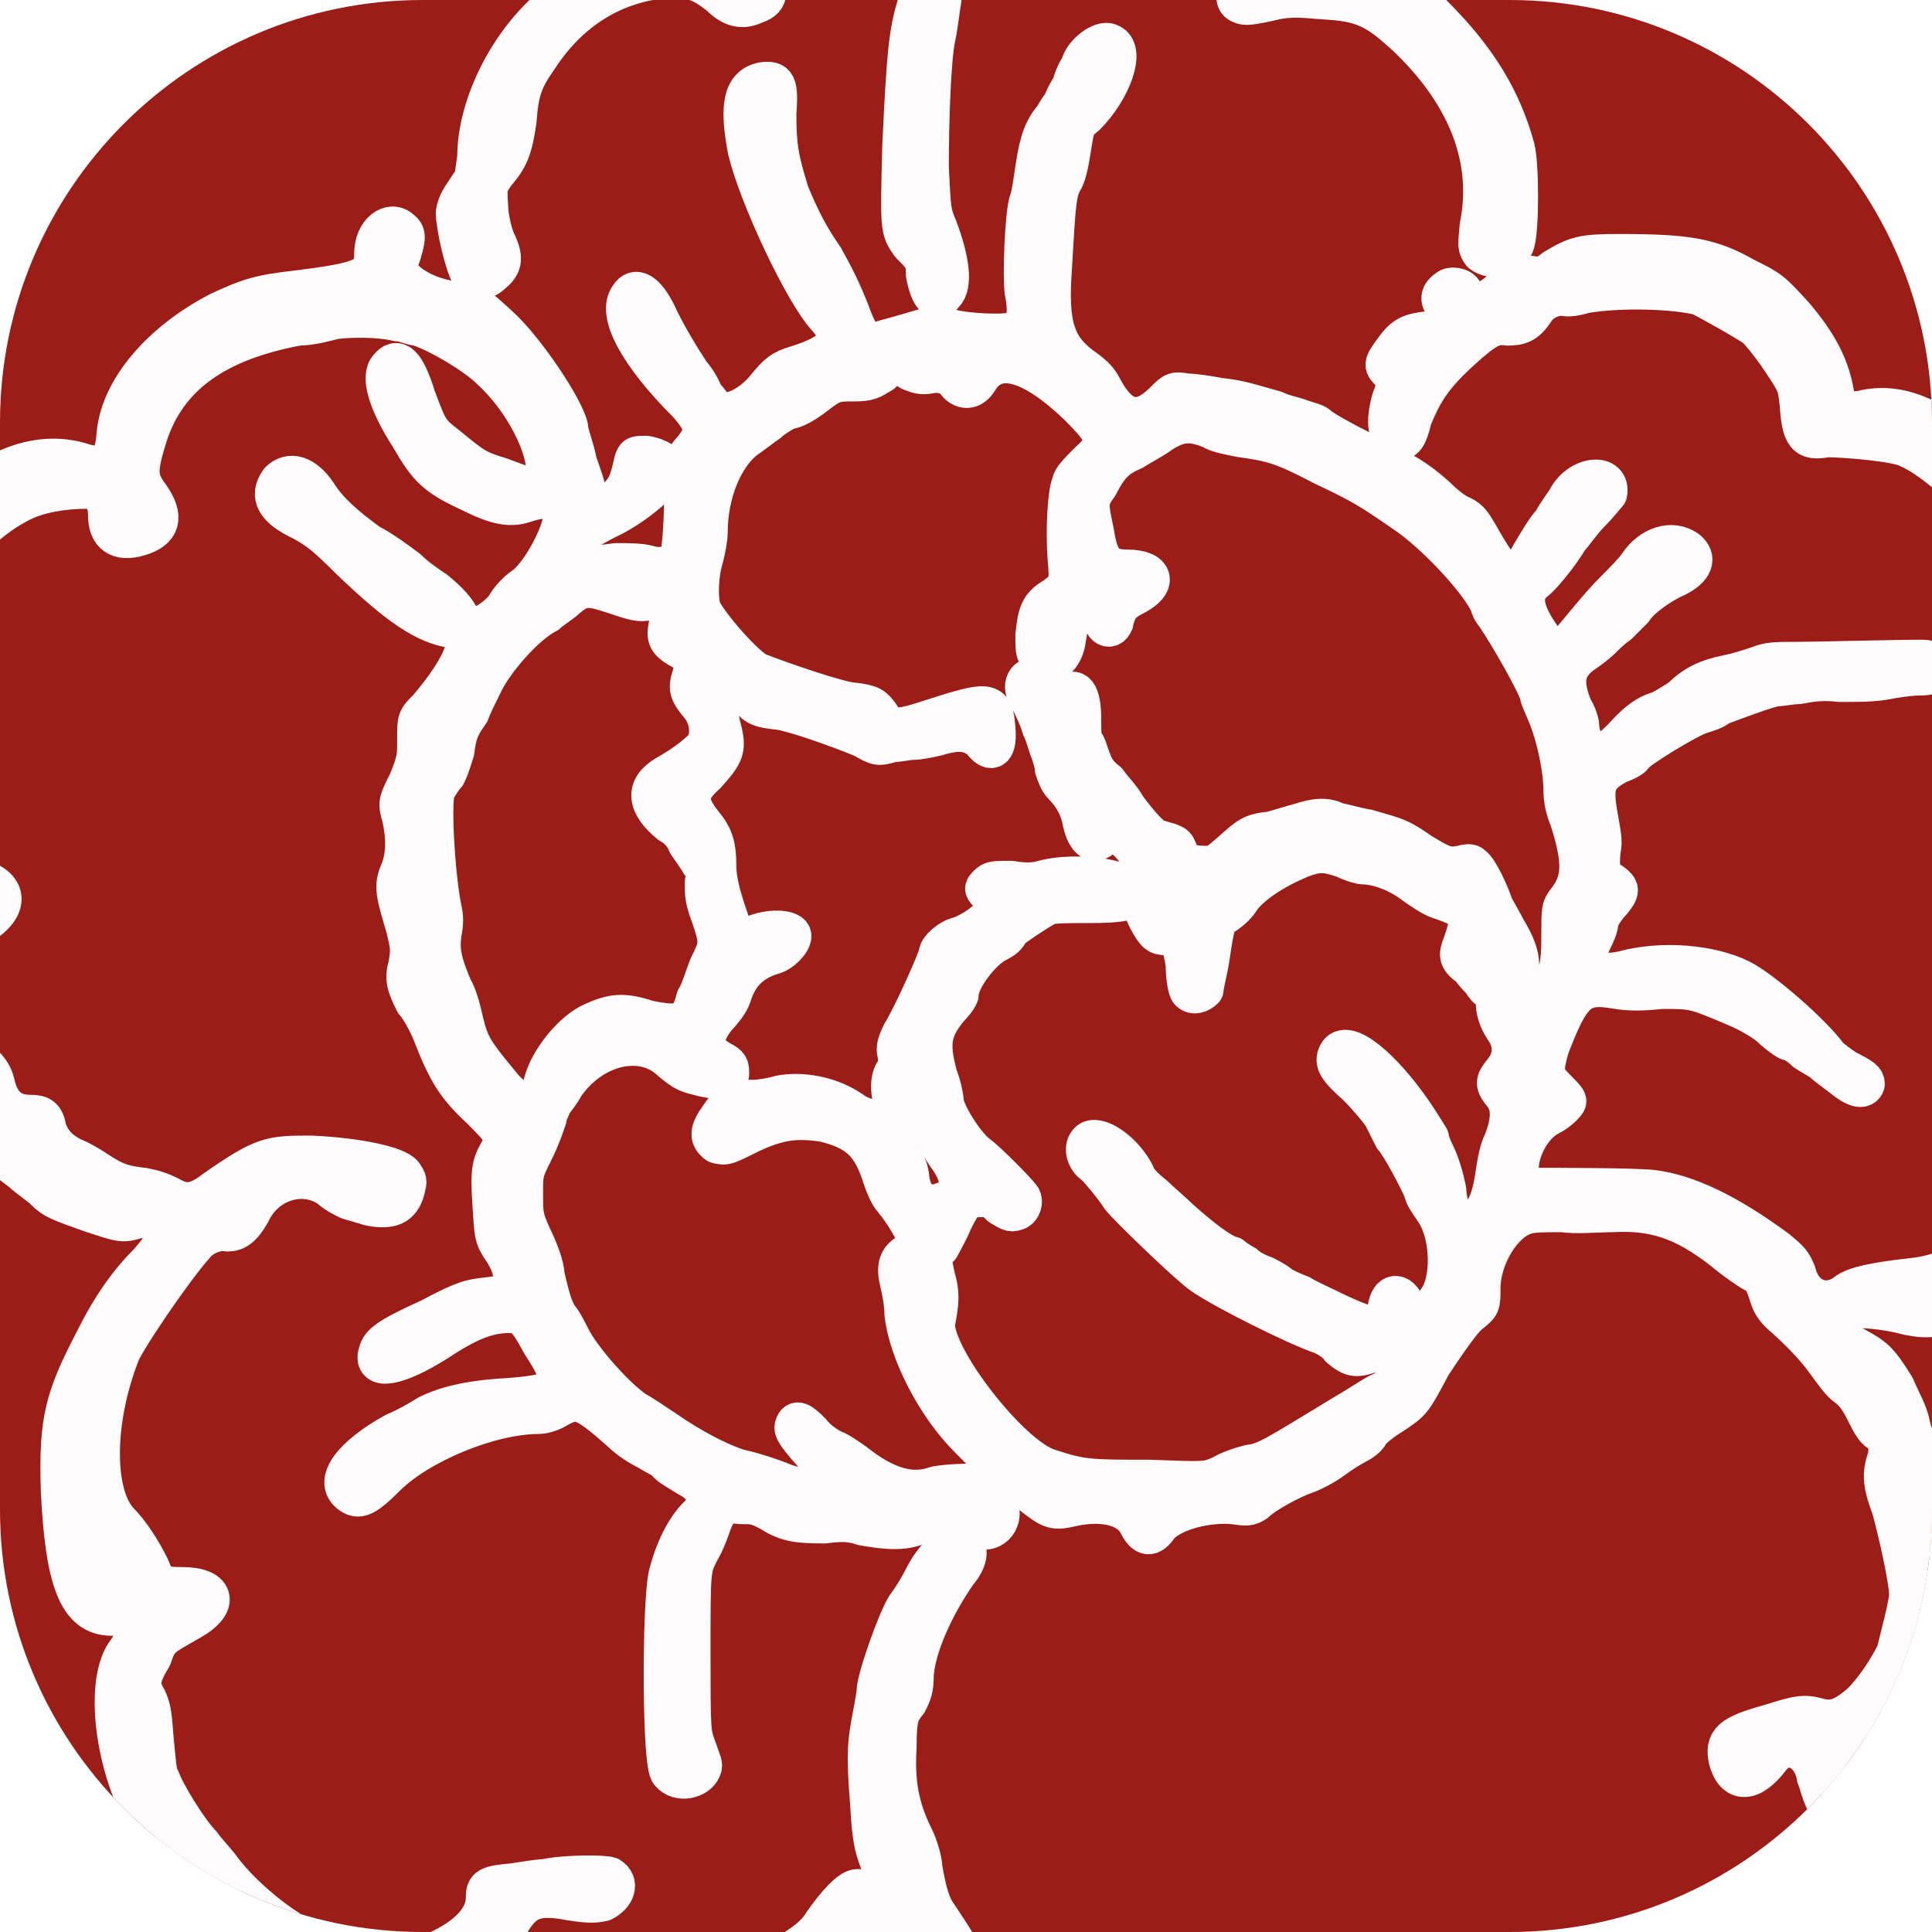
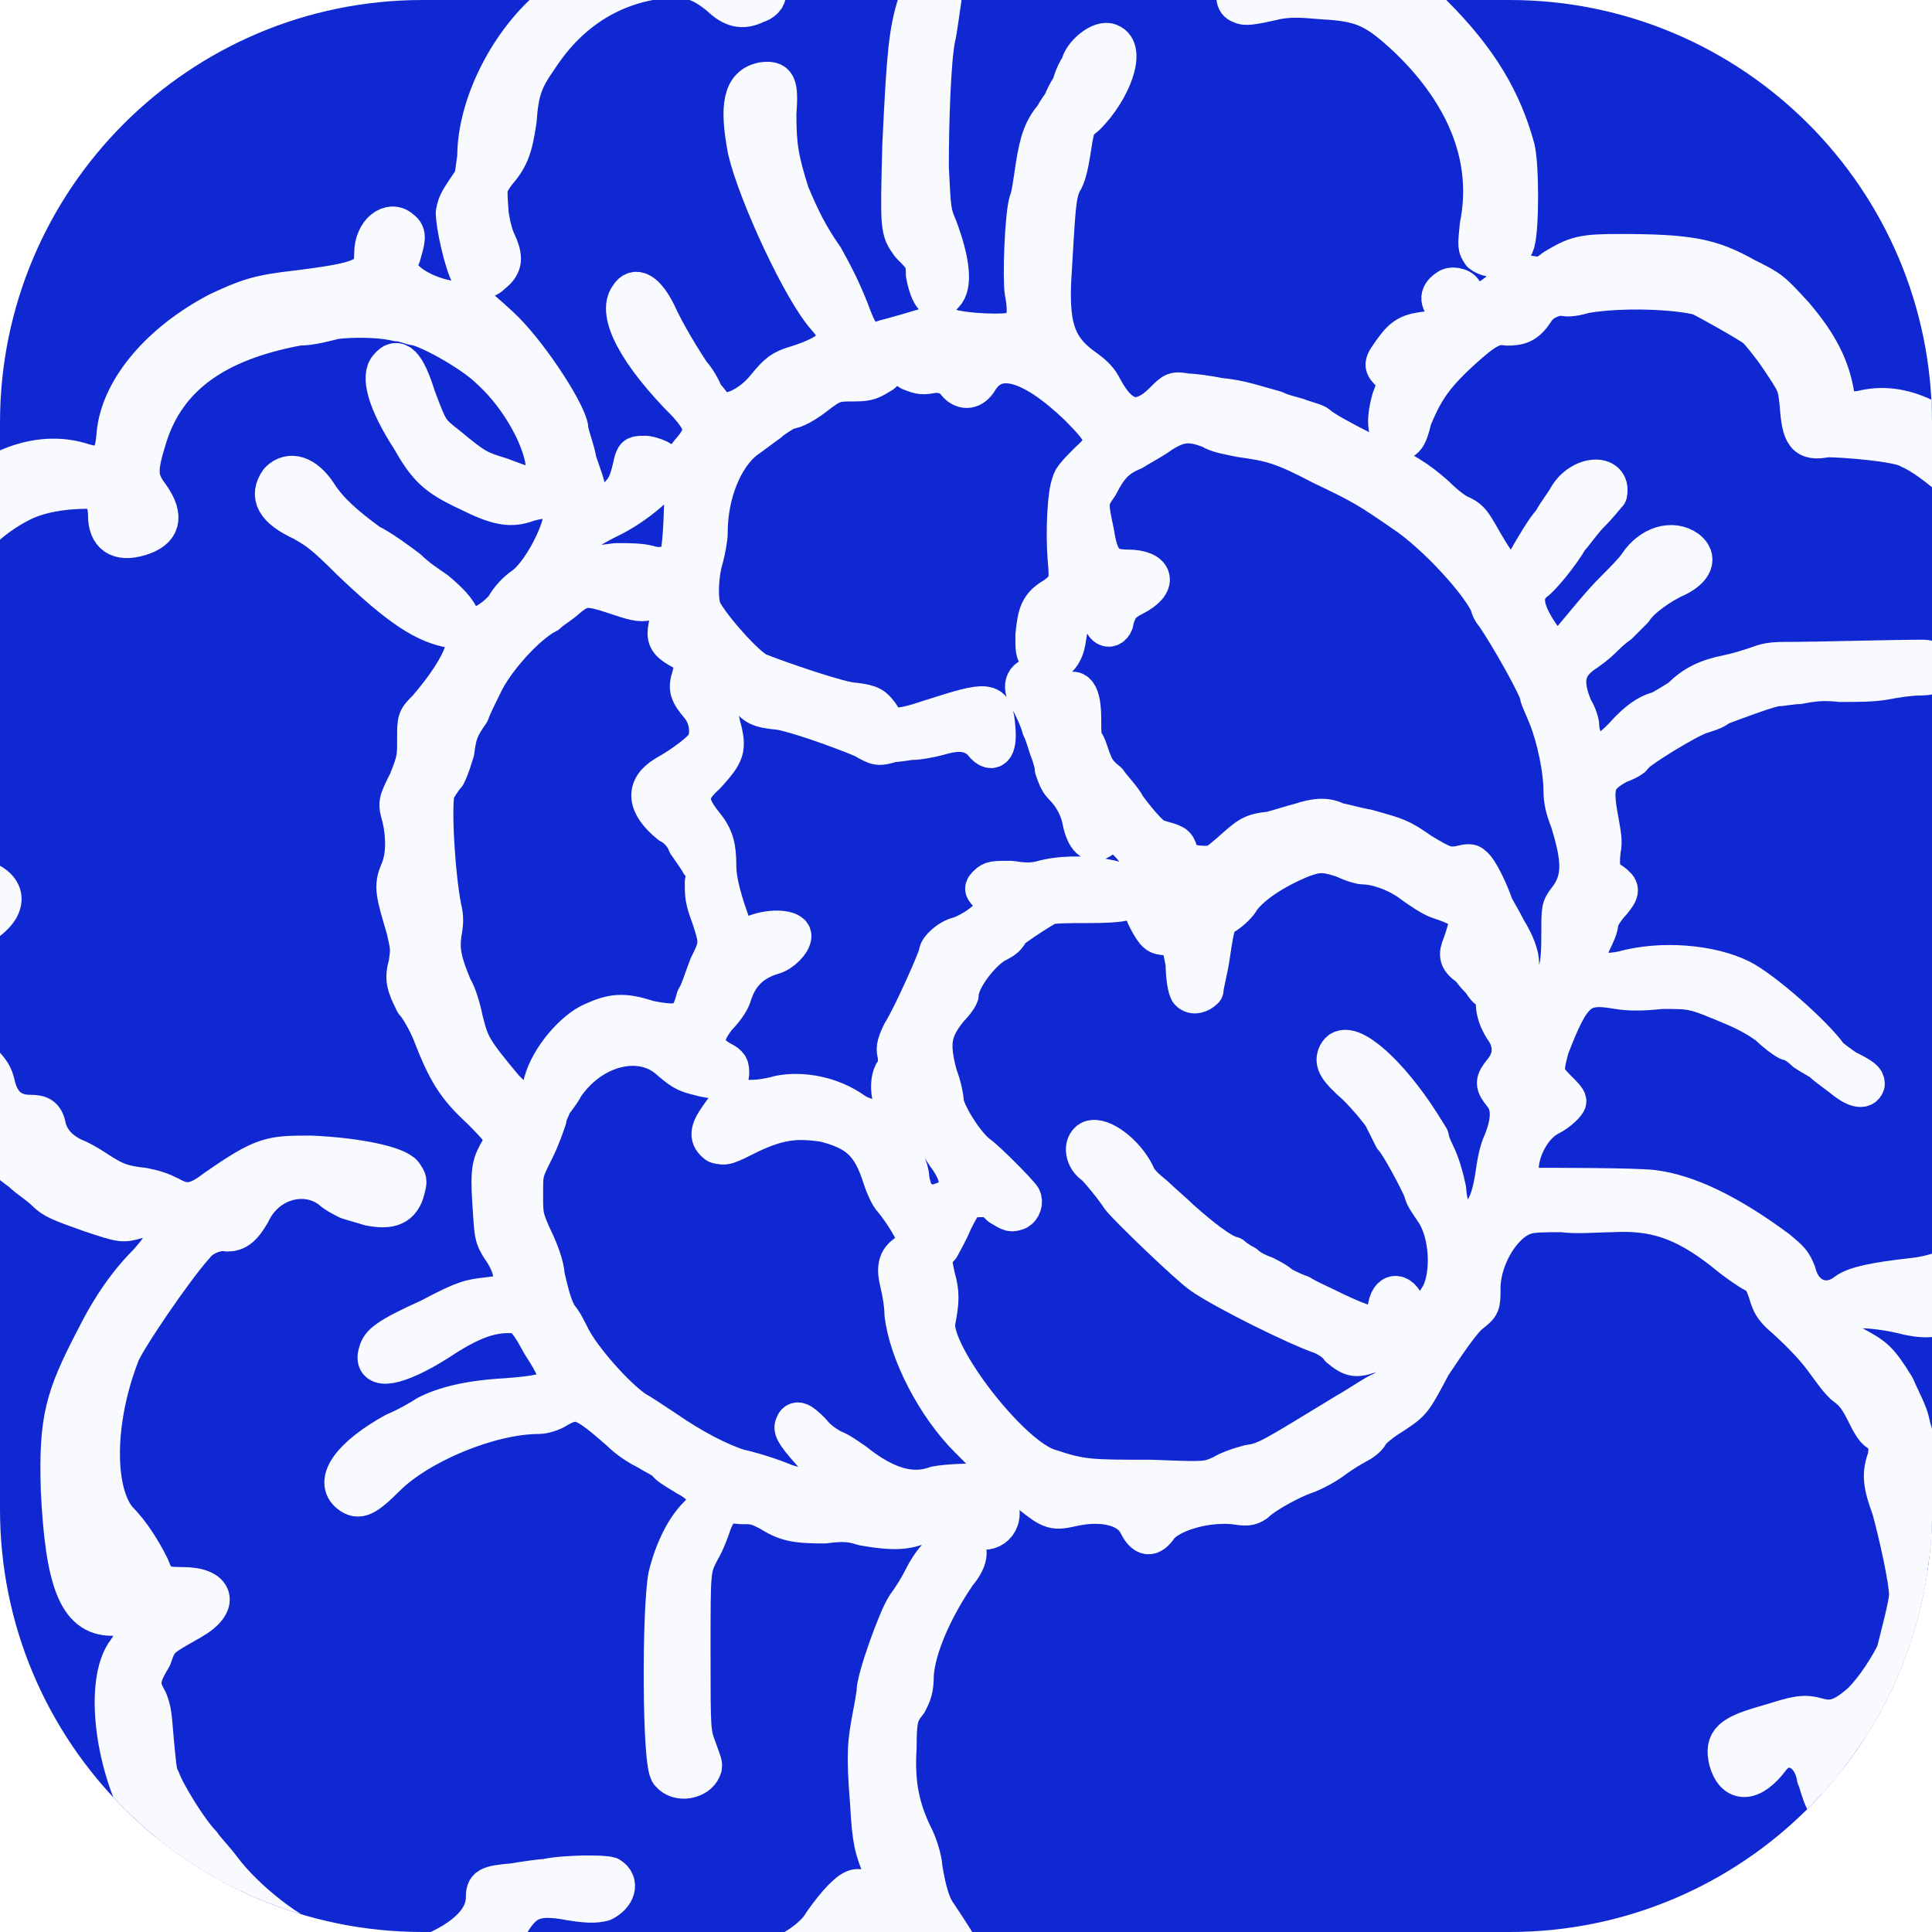
<svg xmlns="http://www.w3.org/2000/svg" viewBox="0 0 64 64">
  <defs>
    <clipPath id="c">
      <rect width="64" height="64" rx="14" />
    </clipPath>
  </defs>
  <g clip-path="url(#c)">
-     <rect width="64" height="64" fill="#9C1C17" />
+     <rect width="64" height="64" fill="#1028D2" />
    <svg width="64" height="64" viewBox="120 180 900 900">
      <g transform="translate(1176,0) scale(-1,1)">
-         <path d="M420 1204C408 1203 401 1202 391 1198C382 1195 377 1192 365 1183C361 1179 351 1165 350 1160C347 1150 341 1149 328 1155C321 1158 320 1159 307 1159C292 1159 290 1159 267 1151C252 1147 249 1145 235 1135C209 1116 183 1070 183 1043C183 1037 188 1021 193 1011C199 999 199 997 189 991C185 989 180 985 178 983C175 981 171 978 169 977C164 974 162 971 157 952C153 942 152 936 152 930C151 925 150 918 150 916C147 907 148 903 152 892C156 884 157 881 158 874C159 863 161 858 163 854C163 852 165 848 166 843C167 838 170 833 173 826C181 813 183 812 192 807C203 802 206 795 200 791C197 789 182 789 167 793C157 795 153 794 142 789C137 786 130 783 128 782C125 781 119 776 113 771C107 765 101 760 98 758C93 754 76 728 71 717C58 684 56 654 66 621C71 607 73 603 86 590C96 579 97 577 95 572C94 570 93 568 91 568C88 566 78 551 76 546C74 540 73 508 75 497C79 471 98 432 118 410C122 406 126 401 129 399C150 376 170 366 189 371C197 372 200 371 201 365C203 351 209 340 220 327C231 315 231 315 243 309C259 300 269 298 302 298C319 298 322 299 332 305C337 309 338 309 344 308C350 308 350 308 356 314C364 322 372 323 374 317C374 314 379 313 381 314C386 317 386 320 382 324C378 328 378 328 381 331C383 333 386 333 391 334C399 335 402 336 407 343C412 350 412 350 408 354C405 358 405 358 408 366C411 377 410 383 405 385C402 386 400 384 398 375C393 363 389 356 376 344C364 333 360 331 354 332C348 332 345 331 341 325C338 320 332 318 328 318C326 319 321 318 318 317C301 314 275 315 264 318C260 320 242 330 238 333C236 335 231 341 227 347C219 359 219 359 218 368C217 383 215 386 205 384C197 384 172 386 167 389C155 394 133 414 123 429C103 461 97 472 94 488C86 527 94 561 114 568C133 573 132 585 113 587C105 588 101 591 96 598C94 602 91 607 88 611C77 628 74 658 80 682C82 687 84 695 85 700C91 722 93 725 103 730C109 734 110 736 111 744C113 755 144 773 165 775C183 777 192 779 196 782C205 789 216 785 219 773C221 768 222 767 228 762C251 745 270 736 286 734C294 733 333 733 341 733C354 734 348 707 334 700C330 698 326 694 326 693C326 692 328 690 331 687C337 681 337 679 334 668C324 642 320 638 303 641C297 642 291 642 282 641C267 641 267 641 248 649C241 652 236 655 232 658C229 661 225 664 223 665C221 665 217 668 215 670C212 672 208 674 207 675C206 676 202 679 198 682C192 687 188 688 187 685C187 683 188 682 196 678C199 676 203 673 204 672C211 662 235 641 245 636C259 629 282 627 300 632C314 635 320 630 314 618C313 616 311 612 311 609C310 606 307 602 305 600C301 595 301 594 305 591C310 588 311 585 310 576C309 572 310 568 311 562C314 546 313 542 302 536C299 535 295 533 295 532C293 529 270 515 264 513C261 512 257 511 255 509C247 506 231 500 228 500C226 500 221 499 218 499C213 498 207 497 199 498C190 498 184 498 178 497C173 496 166 495 162 495C157 495 153 494 153 491C153 489 157 487 160 487C174 487 210 488 219 488C229 488 232 488 237 490C240 491 246 493 251 494C261 496 267 499 273 505C276 507 281 510 283 511C287 512 291 514 297 520C306 530 310 532 314 530C317 529 320 523 320 518C320 517 321 513 323 510C328 498 327 491 319 485C316 483 312 480 310 478C308 476 305 473 302 471C300 469 297 466 295 464C292 459 282 452 275 449C267 445 265 440 270 436C277 431 287 434 293 443C295 446 300 451 304 455C311 462 318 471 324 478C329 484 333 484 339 475C347 463 347 456 341 451C338 449 329 438 325 431C323 429 319 423 315 419C311 415 308 411 307 410C305 400 320 401 326 412C327 414 331 419 333 423C336 426 340 433 343 438C351 453 354 452 367 429C370 424 371 422 375 420C378 419 383 415 387 411C396 403 401 400 421 390C431 385 440 380 442 378C443 377 447 376 450 375C452 374 458 373 462 371C473 368 478 366 488 365C493 364 500 363 503 363C509 362 509 362 514 367C525 378 534 376 542 361C544 357 546 355 550 352C563 343 567 334 566 311C564 278 564 271 561 265C559 262 558 257 557 251C555 238 555 238 550 234C538 222 531 203 539 200C543 198 552 205 553 211C554 212 556 216 557 220C559 223 561 227 561 228C562 229 564 232 565 234C570 240 572 245 574 258C575 265 576 272 577 274C579 281 580 309 579 316C577 326 578 332 583 334C587 336 606 335 613 333C616 332 619 331 620 331C626 333 640 337 644 338C652 341 655 339 660 325C664 315 667 309 672 300C679 290 683 282 688 270C693 254 694 248 694 233C693 219 694 217 701 218C710 220 712 229 708 250C703 271 682 316 671 328C662 338 666 344 685 350C692 352 694 354 699 360C706 369 718 375 723 370C724 369 726 366 728 364C729 361 732 356 734 354C738 348 746 335 750 326C755 316 760 313 763 318C769 326 759 345 736 368C727 378 727 382 735 391C738 395 738 396 738 399C737 408 738 437 740 440C742 443 748 445 754 443C758 442 763 442 769 442C784 444 786 444 788 442C794 436 789 430 773 422C760 416 745 403 745 398C745 396 749 393 755 392C760 392 760 392 761 395C763 404 764 407 768 411C774 417 783 415 783 408C783 406 785 401 787 395C788 389 791 382 791 379C793 370 811 343 823 332C835 321 835 321 844 320C855 319 866 313 869 308C871 304 871 304 869 299C867 292 866 289 869 287C874 282 882 288 882 298C882 309 886 311 918 315C936 317 941 319 954 325C981 339 1000 361 1002 382C1003 396 1007 399 1019 395C1058 384 1104 429 1116 492C1124 529 1122 553 1110 576C1105 587 1102 591 1093 596C1081 602 1080 607 1087 617C1094 628 1095 634 1092 654C1089 681 1071 708 1046 726C1043 729 1038 732 1035 735C1031 739 1028 740 1014 745C999 750 999 750 992 748C985 747 982 747 979 750C977 754 979 759 987 768C996 777 1004 788 1012 804C1026 831 1029 841 1028 874C1026 916 1020 933 1004 933C992 933 990 939 997 949C1008 963 1003 1004 987 1030C967 1063 955 1076 929 1093C923 1098 908 1104 897 1107C891 1108 884 1110 880 1111C868 1115 861 1113 851 1103C843 1096 838 1094 833 1097C830 1098 829 1100 825 1107C823 1112 807 1125 801 1127C799 1128 794 1129 791 1130C787 1130 780 1131 776 1133C759 1137 750 1137 724 1133C718 1132 716 1132 711 1133C693 1137 686 1136 673 1124C668 1119 661 1114 659 1112C648 1104 643 1081 652 1081C654 1081 655 1082 657 1088C659 1094 671 1107 679 1113C691 1123 705 1125 710 1118C713 1112 710 1109 697 1106C688 1104 685 1102 674 1091C669 1087 663 1082 661 1080C657 1078 656 1077 655 1072C651 1054 659 1056 673 1076C677 1083 688 1090 699 1094C702 1095 707 1099 711 1102C725 1114 738 1120 748 1120C755 1120 802 1104 808 1100C817 1093 823 1084 820 1079C813 1066 808 1063 794 1065C783 1067 779 1067 775 1066C769 1063 767 1057 772 1054C775 1053 793 1053 802 1055C804 1055 811 1056 817 1057C829 1058 830 1059 830 1064C830 1075 841 1085 861 1092C871 1096 888 1095 897 1090C899 1090 903 1088 907 1086C920 1082 942 1065 953 1050C956 1046 960 1042 962 1039C968 1033 979 1015 981 1009C983 1006 983 1000 984 991C985 979 985 977 987 972C991 965 991 962 985 952C982 943 981 943 967 935C953 927 956 919 971 919C981 919 983 918 986 910C990 902 995 894 1001 888C1012 875 1012 842 1000 811C998 805 975 771 965 760C962 756 955 753 950 754C946 754 943 752 939 745C932 730 914 725 902 734C900 736 896 738 894 739C891 740 887 741 884 742C874 744 869 742 867 734C866 730 866 730 868 727C871 723 889 719 911 718C930 718 933 718 956 734C965 741 970 741 977 737C981 735 984 734 989 733C998 732 1002 731 1011 725C1014 723 1019 720 1022 719C1028 716 1032 712 1034 706C1035 700 1037 699 1042 699C1051 699 1056 694 1058 685C1059 681 1060 679 1065 674C1071 667 1073 661 1076 646C1078 630 1074 616 1063 610C1050 601 1053 591 1070 588C1097 584 1109 552 1101 506C1093 459 1074 428 1046 414C1038 410 1027 408 1015 408C1009 408 1006 413 1006 420C1006 429 1001 433 991 430C981 427 979 421 986 411C992 403 992 399 987 383C978 355 955 339 917 332C911 332 904 330 900 329C892 328 879 328 871 330C868 330 864 332 862 332C854 334 835 345 828 352C809 369 797 398 804 405C807 408 807 408 823 402C833 399 835 398 847 388C856 381 856 381 862 365C867 349 871 346 875 351C879 355 876 367 865 384C857 398 853 402 838 409C824 416 818 417 810 414C803 412 799 412 796 416C793 419 793 420 794 422C796 432 805 448 812 453C815 455 819 459 821 463C829 472 839 475 841 469C843 464 847 460 853 455C856 453 862 449 866 445C870 442 878 436 884 433C895 425 903 418 908 410C914 401 921 399 926 404C931 411 928 417 915 423C908 427 905 429 893 441C870 463 858 471 845 473C834 474 839 489 857 510C862 515 862 515 862 524C862 533 862 534 866 544C871 554 871 554 869 561C867 570 867 579 870 586C873 593 872 596 867 613C865 622 865 622 866 629C868 636 867 639 863 647C861 649 857 656 855 661C848 679 844 686 832 697C821 708 820 710 823 715C827 722 828 724 827 740C826 756 826 756 823 761C818 768 817 773 817 777C818 782 820 783 829 784C837 785 839 785 856 794C876 803 879 806 880 810C883 819 871 817 852 805C837 795 828 792 819 792C813 792 811 793 804 806C791 826 793 829 820 831C838 832 849 835 857 839C860 841 867 845 872 847C892 858 901 870 893 876C889 879 886 878 876 868C861 853 828 839 805 839C803 839 799 838 796 836C787 831 784 832 767 847C763 851 758 854 754 856C751 858 746 860 745 862C743 864 739 866 736 868C730 871 726 876 726 879C726 880 728 883 731 886C737 892 742 902 745 914C748 929 748 1003 744 1006C740 1011 731 1009 729 1004C728 1002 729 1001 731 995C734 987 734 987 734 949C734 911 734 911 730 903C727 898 725 892 724 889C721 882 719 880 711 881C705 881 704 881 698 884C690 889 686 890 672 890C664 889 660 889 654 891C637 894 631 893 621 887C611 880 607 881 603 889C600 896 590 893 590 885C590 881 593 873 596 872C599 870 615 871 620 872C631 876 643 873 658 861C661 859 665 856 668 855C670 854 675 851 678 847C683 842 685 841 686 844C687 846 685 849 675 860C668 868 665 872 665 873C665 878 666 878 690 871C697 868 707 865 712 864C721 861 733 855 746 846C752 842 758 838 760 837C769 831 785 813 790 803C792 799 794 795 796 793C798 789 799 787 802 774C802 770 805 762 808 756C812 747 812 746 812 736C812 726 812 726 807 716C804 710 802 704 801 701C801 699 799 696 799 695C798 693 795 690 793 686C780 667 757 662 744 674C737 680 736 680 728 682C718 684 716 683 716 680C716 677 716 676 720 674C729 669 729 663 722 654C719 651 716 647 715 644C712 634 706 628 696 625C692 624 687 619 687 616C687 613 696 612 704 615C710 617 714 615 716 609C721 595 722 588 722 583C722 575 723 570 728 564C736 554 736 549 727 541C718 531 717 529 720 518C724 502 717 491 709 502C705 509 703 510 693 511C686 512 666 519 654 524C647 528 647 528 640 526C637 526 633 525 631 525C628 525 623 524 619 523C609 520 604 521 599 525C594 532 591 529 592 519C593 506 595 506 623 515C638 520 642 520 646 513C649 509 650 508 658 507C664 507 693 497 703 493C709 490 725 472 729 464C731 458 730 446 728 440C727 436 726 431 726 428C726 410 719 393 709 385C706 383 701 379 698 377C696 375 691 372 689 371C686 371 681 368 677 365C668 358 667 358 658 358C651 358 650 357 645 354C640 349 638 349 632 353C627 355 626 355 621 354C616 354 613 355 610 359C607 362 603 362 600 357C592 344 576 348 554 369C540 383 539 386 549 395C553 399 557 403 557 405C559 409 560 427 559 440C558 451 558 453 565 458C572 462 573 466 574 476C574 483 574 484 572 486C567 492 560 487 559 477C557 465 556 460 554 459C549 455 541 459 542 465C544 471 539 475 537 470C537 469 536 466 535 464C534 462 532 460 528 458C516 452 518 445 531 445C541 445 544 441 546 428C549 414 549 413 544 406C539 396 535 393 528 390C525 388 519 385 515 382C507 377 502 376 492 380C489 382 483 383 478 384C464 386 459 387 440 397C421 406 418 408 402 419C387 429 366 452 362 462C362 463 361 465 360 466C353 476 339 501 339 504C339 505 337 509 335 514C331 524 328 539 328 548C328 553 327 557 325 562C319 581 319 590 326 599C329 603 329 603 329 616C329 635 331 639 343 639C347 639 349 640 351 642C353 643 355 644 357 644C361 644 360 653 355 660C351 666 351 673 356 679C360 684 360 685 356 690C352 695 352 702 356 712C358 716 359 722 360 729C362 741 365 746 370 748C377 751 381 747 382 734C383 729 385 722 387 718C389 714 390 711 390 710C390 710 393 705 397 699C412 677 429 663 433 671C435 675 433 678 424 686C419 691 414 697 412 700C410 704 408 708 407 710C404 713 395 730 393 735C393 737 390 741 388 744C381 754 380 773 385 783C392 795 398 798 400 791C403 781 409 781 410 790C410 800 415 800 434 791C440 788 447 785 450 783C453 782 457 780 459 779C461 777 465 775 467 774C470 773 474 771 476 769C478 768 481 766 482 765C487 764 497 756 506 748C509 745 515 740 518 737C523 733 526 730 527 727C532 717 543 709 548 711C552 713 551 720 546 723C544 725 538 732 534 738C531 742 502 770 496 774C486 781 452 798 440 802C438 803 434 805 432 808C426 813 424 813 416 810C410 807 406 808 404 811C401 817 405 824 412 828C415 829 422 834 429 838C462 858 466 861 474 862C478 863 484 865 487 867C494 870 494 870 520 869C548 869 552 869 567 864C585 859 622 811 620 796C618 786 618 782 620 775C622 766 622 765 618 761C617 759 614 754 612 749C607 739 606 738 599 738C595 738 594 738 590 742C585 745 585 745 582 744C580 743 579 740 580 738C582 735 596 721 600 718C606 714 616 698 616 693C616 692 617 686 619 681C623 666 622 660 614 650C611 647 609 644 609 643C609 636 598 622 591 619C589 618 586 616 586 614C584 612 572 604 568 602C566 601 558 601 549 601C534 601 529 600 528 597C525 590 554 585 571 590C575 591 579 591 585 590C593 590 594 590 596 592C598 594 598 594 595 597C593 599 592 601 592 601C592 606 601 613 609 616C614 617 619 622 619 624C619 626 631 653 636 661C639 667 639 669 638 672C638 676 638 678 640 680C643 686 640 698 636 698C632 698 628 691 628 687C629 683 628 681 626 681C625 681 625 684 626 688C628 692 621 711 614 720C608 729 608 735 615 739C620 741 623 742 627 739C630 738 630 737 632 730C632 727 633 723 635 720C637 717 638 713 638 710C639 704 641 703 647 702C651 701 655 700 658 698C669 690 683 688 693 690C696 691 702 692 705 692C714 692 717 694 721 700C726 707 726 710 722 713C718 714 718 714 706 708C693 702 685 701 672 703C656 707 650 713 645 729C644 732 642 737 640 739C635 745 629 755 629 758C629 761 629 762 632 763C638 766 639 770 637 778C636 782 635 788 635 792C633 810 620 835 605 850C600 855 594 861 593 863C592 865 589 868 587 869C584 870 579 873 576 876C566 884 565 884 556 882C542 879 530 882 526 890C523 896 520 897 516 891C511 885 496 880 482 881C475 882 474 882 471 880C467 876 454 869 448 867C445 866 439 863 435 860C431 857 426 854 424 853C422 852 419 850 418 848C417 846 412 842 407 839C398 833 398 833 389 816C383 807 375 795 371 792C366 788 366 788 366 780C366 766 356 749 345 746C342 745 336 745 328 745C322 746 311 745 305 745C286 744 272 748 253 763C247 768 241 772 239 773C236 774 234 777 232 784C231 787 230 789 227 792C219 799 211 807 206 814C203 818 199 824 196 826C192 829 190 832 187 838C185 842 183 846 181 847C177 850 176 853 177 859C180 867 179 872 175 883C172 894 167 916 167 923C167 927 171 942 173 950C176 956 182 966 189 973C197 980 202 982 209 980C216 978 219 979 232 983C250 988 253 991 251 1000C248 1011 240 1011 231 999C224 990 212 995 210 1008C209 1010 208 1015 206 1019C201 1031 200 1038 204 1056C208 1077 214 1089 229 1106C239 1118 245 1123 263 1132C278 1140 281 1140 301 1142C314 1143 315 1143 326 1141C345 1137 348 1136 347 1125C347 1114 353 1109 362 1113C369 1117 369 1126 364 1137C358 1149 364 1162 383 1176C405 1192 458 1195 485 1181C505 1171 529 1150 532 1138C533 1134 530 1127 527 1125C521 1121 520 1110 526 1104C531 1099 537 1102 540 1110C543 1118 545 1118 568 1115C586 1113 596 1105 610 1086C613 1081 617 1075 619 1072C622 1068 624 1062 626 1050C626 1047 628 1040 630 1036C637 1022 639 1010 638 994C638 980 637 978 633 973C631 969 630 967 630 960C629 947 621 929 610 913C604 906 604 900 609 899C614 899 621 905 626 915C628 919 631 924 634 928C638 934 648 962 648 968C648 969 649 975 650 980C652 991 653 996 651 1020C650 1038 649 1041 645 1051C643 1053 642 1058 641 1060C640 1068 640 1069 635 1075C631 1078 628 1084 625 1090C621 1098 618 1102 610 1110C594 1129 588 1131 566 1131C548 1131 546 1132 544 1144C542 1153 539 1160 528 1170C513 1185 491 1199 474 1202C468 1204 431 1205 420 1204ZM814 693C816 692 819 689 821 687C836 669 837 667 840 655C841 650 843 643 845 640C850 628 851 623 850 615C849 610 849 607 850 603C853 588 855 555 853 548C852 547 850 543 848 541C846 537 845 533 844 530C843 522 842 519 837 512C836 509 833 503 831 499C826 488 811 471 801 466C799 464 794 461 792 459C785 453 782 453 770 457C761 460 758 461 754 460C746 459 743 463 745 472C746 477 745 479 740 482C734 485 732 488 734 495C736 501 735 503 730 509C726 514 725 521 727 526C728 529 737 536 746 541C756 547 755 555 744 564C740 566 737 570 736 573C734 576 731 580 730 582C727 585 727 586 728 591C728 597 728 599 725 607C721 619 721 620 726 630C728 635 730 642 732 645C735 657 739 658 754 655C766 651 771 652 780 656C789 660 800 673 803 684C805 693 808 695 814 693ZM495 641C495 639 493 632 492 625C491 618 490 612 489 610C489 609 487 607 485 606C482 604 479 601 478 599C473 592 462 585 450 580C442 577 439 577 430 580C426 582 422 583 421 583C415 583 406 586 399 591C395 594 389 598 386 599C371 604 370 606 375 620C377 625 377 627 371 631C370 633 367 636 366 637C363 642 361 643 359 638C357 636 356 635 354 635C346 635 346 626 354 613C356 609 359 604 360 602C362 596 367 585 370 583C371 582 372 582 376 583C382 584 384 583 394 577C404 570 405 570 419 566C425 565 431 563 433 563C438 560 444 561 450 563C454 564 460 566 464 567C473 568 474 569 483 577C490 583 490 583 495 583C502 583 505 581 507 577C508 573 509 573 516 571C519 571 525 564 531 556C533 552 538 547 540 544C544 541 546 538 547 535C548 533 549 529 550 527C552 525 552 522 552 515C552 503 555 499 560 504C564 507 566 506 567 502C568 497 570 495 573 495C579 495 581 500 576 507C575 509 572 515 571 519C569 523 568 528 567 530C566 533 565 536 565 538C564 541 563 544 561 546C556 551 553 557 552 563C550 572 546 574 542 570C541 568 539 567 538 567C536 567 529 573 526 578C524 580 521 584 520 585C518 588 505 595 502 595C500 595 498 594 497 594C490 590 487 593 490 601C493 612 503 615 506 606C507 600 516 597 521 601C524 603 524 604 520 611C517 616 516 616 511 616C507 616 506 618 504 629C504 635 503 641 502 642C500 644 497 643 495 641ZM616 317C612 313 613 302 619 286C622 279 622 278 623 258C623 236 622 208 620 198C619 194 618 185 617 179C617 173 616 163 615 158C613 147 613 141 615 137C619 132 628 137 627 144C626 164 627 173 629 182C633 195 634 205 636 248C637 287 637 287 632 294C626 300 625 301 625 308C623 318 620 322 616 317ZM827 308C822 304 821 301 824 294C826 290 827 286 828 280C829 266 829 267 825 261C819 254 817 250 815 236C814 222 812 217 805 207C790 184 769 172 745 170C734 170 730 171 721 178C715 184 710 185 704 182C697 180 697 174 704 169C712 164 712 159 703 149C698 144 698 144 698 137C699 130 699 129 696 124C688 107 656 87 631 83C615 81 581 82 570 86C565 88 557 89 552 90C540 91 531 95 515 106C485 127 473 149 479 172C481 178 481 181 478 182C476 183 474 183 461 180C455 179 451 179 440 180C421 181 415 184 400 198C372 225 361 255 367 285C368 295 368 295 366 298C361 302 352 300 350 293C348 286 348 257 350 249C356 227 367 208 388 187C405 170 415 166 438 166C460 165 460 165 462 150C464 129 483 105 508 89C528 77 529 76 564 69C591 64 626 64 645 69C663 75 679 83 691 95C697 100 702 104 702 104C704 104 707 111 709 119C712 131 714 134 719 139C721 141 723 144 724 146C726 156 729 159 742 159C748 159 752 160 759 162C764 164 771 165 774 166C781 167 785 169 789 173C790 174 794 178 798 182C819 199 834 229 834 253C835 260 835 262 836 264C842 273 843 274 844 279C844 285 840 303 837 308C835 311 830 311 827 308Z" fill="#FDFBFB" stroke="#FDFBFB" stroke-width="18" stroke-linejoin="round" />
+         <path d="M420 1204C408 1203 401 1202 391 1198C382 1195 377 1192 365 1183C361 1179 351 1165 350 1160C347 1150 341 1149 328 1155C321 1158 320 1159 307 1159C292 1159 290 1159 267 1151C252 1147 249 1145 235 1135C209 1116 183 1070 183 1043C183 1037 188 1021 193 1011C199 999 199 997 189 991C185 989 180 985 178 983C175 981 171 978 169 977C164 974 162 971 157 952C153 942 152 936 152 930C151 925 150 918 150 916C147 907 148 903 152 892C156 884 157 881 158 874C159 863 161 858 163 854C163 852 165 848 166 843C167 838 170 833 173 826C181 813 183 812 192 807C203 802 206 795 200 791C197 789 182 789 167 793C157 795 153 794 142 789C137 786 130 783 128 782C125 781 119 776 113 771C107 765 101 760 98 758C93 754 76 728 71 717C58 684 56 654 66 621C71 607 73 603 86 590C96 579 97 577 95 572C94 570 93 568 91 568C88 566 78 551 76 546C74 540 73 508 75 497C79 471 98 432 118 410C122 406 126 401 129 399C150 376 170 366 189 371C197 372 200 371 201 365C203 351 209 340 220 327C231 315 231 315 243 309C259 300 269 298 302 298C319 298 322 299 332 305C337 309 338 309 344 308C350 308 350 308 356 314C364 322 372 323 374 317C374 314 379 313 381 314C386 317 386 320 382 324C378 328 378 328 381 331C383 333 386 333 391 334C399 335 402 336 407 343C412 350 412 350 408 354C405 358 405 358 408 366C411 377 410 383 405 385C402 386 400 384 398 375C393 363 389 356 376 344C364 333 360 331 354 332C348 332 345 331 341 325C338 320 332 318 328 318C326 319 321 318 318 317C301 314 275 315 264 318C260 320 242 330 238 333C236 335 231 341 227 347C219 359 219 359 218 368C217 383 215 386 205 384C197 384 172 386 167 389C155 394 133 414 123 429C103 461 97 472 94 488C86 527 94 561 114 568C133 573 132 585 113 587C105 588 101 591 96 598C94 602 91 607 88 611C77 628 74 658 80 682C82 687 84 695 85 700C91 722 93 725 103 730C109 734 110 736 111 744C113 755 144 773 165 775C183 777 192 779 196 782C205 789 216 785 219 773C221 768 222 767 228 762C251 745 270 736 286 734C294 733 333 733 341 733C354 734 348 707 334 700C330 698 326 694 326 693C326 692 328 690 331 687C337 681 337 679 334 668C324 642 320 638 303 641C297 642 291 642 282 641C267 641 267 641 248 649C241 652 236 655 232 658C229 661 225 664 223 665C221 665 217 668 215 670C212 672 208 674 207 675C206 676 202 679 198 682C192 687 188 688 187 685C187 683 188 682 196 678C199 676 203 673 204 672C211 662 235 641 245 636C259 629 282 627 300 632C314 635 320 630 314 618C313 616 311 612 311 609C310 606 307 602 305 600C301 595 301 594 305 591C310 588 311 585 310 576C309 572 310 568 311 562C314 546 313 542 302 536C299 535 295 533 295 532C293 529 270 515 264 513C261 512 257 511 255 509C247 506 231 500 228 500C226 500 221 499 218 499C213 498 207 497 199 498C190 498 184 498 178 497C173 496 166 495 162 495C157 495 153 494 153 491C153 489 157 487 160 487C174 487 210 488 219 488C229 488 232 488 237 490C240 491 246 493 251 494C261 496 267 499 273 505C276 507 281 510 283 511C287 512 291 514 297 520C306 530 310 532 314 530C317 529 320 523 320 518C320 517 321 513 323 510C328 498 327 491 319 485C316 483 312 480 310 478C308 476 305 473 302 471C300 469 297 466 295 464C292 459 282 452 275 449C267 445 265 440 270 436C277 431 287 434 293 443C295 446 300 451 304 455C311 462 318 471 324 478C329 484 333 484 339 475C347 463 347 456 341 451C338 449 329 438 325 431C323 429 319 423 315 419C311 415 308 411 307 410C305 400 320 401 326 412C327 414 331 419 333 423C336 426 340 433 343 438C351 453 354 452 367 429C370 424 371 422 375 420C378 419 383 415 387 411C396 403 401 400 421 390C431 385 440 380 442 378C443 377 447 376 450 375C452 374 458 373 462 371C473 368 478 366 488 365C493 364 500 363 503 363C509 362 509 362 514 367C525 378 534 376 542 361C544 357 546 355 550 352C563 343 567 334 566 311C564 278 564 271 561 265C559 262 558 257 557 251C555 238 555 238 550 234C538 222 531 203 539 200C543 198 552 205 553 211C554 212 556 216 557 220C559 223 561 227 561 228C562 229 564 232 565 234C570 240 572 245 574 258C575 265 576 272 577 274C579 281 580 309 579 316C577 326 578 332 583 334C587 336 606 335 613 333C616 332 619 331 620 331C626 333 640 337 644 338C652 341 655 339 660 325C664 315 667 309 672 300C679 290 683 282 688 270C693 254 694 248 694 233C693 219 694 217 701 218C710 220 712 229 708 250C703 271 682 316 671 328C662 338 666 344 685 350C692 352 694 354 699 360C706 369 718 375 723 370C724 369 726 366 728 364C729 361 732 356 734 354C738 348 746 335 750 326C755 316 760 313 763 318C769 326 759 345 736 368C727 378 727 382 735 391C738 395 738 396 738 399C737 408 738 437 740 440C742 443 748 445 754 443C758 442 763 442 769 442C784 444 786 444 788 442C794 436 789 430 773 422C760 416 745 403 745 398C745 396 749 393 755 392C760 392 760 392 761 395C763 404 764 407 768 411C774 417 783 415 783 408C783 406 785 401 787 395C788 389 791 382 791 379C793 370 811 343 823 332C835 321 835 321 844 320C855 319 866 313 869 308C871 304 871 304 869 299C867 292 866 289 869 287C874 282 882 288 882 298C882 309 886 311 918 315C936 317 941 319 954 325C981 339 1000 361 1002 382C1003 396 1007 399 1019 395C1058 384 1104 429 1116 492C1124 529 1122 553 1110 576C1105 587 1102 591 1093 596C1081 602 1080 607 1087 617C1094 628 1095 634 1092 654C1089 681 1071 708 1046 726C1043 729 1038 732 1035 735C1031 739 1028 740 1014 745C999 750 999 750 992 748C985 747 982 747 979 750C977 754 979 759 987 768C996 777 1004 788 1012 804C1026 831 1029 841 1028 874C1026 916 1020 933 1004 933C992 933 990 939 997 949C1008 963 1003 1004 987 1030C967 1063 955 1076 929 1093C923 1098 908 1104 897 1107C891 1108 884 1110 880 1111C868 1115 861 1113 851 1103C843 1096 838 1094 833 1097C830 1098 829 1100 825 1107C823 1112 807 1125 801 1127C799 1128 794 1129 791 1130C787 1130 780 1131 776 1133C759 1137 750 1137 724 1133C718 1132 716 1132 711 1133C693 1137 686 1136 673 1124C668 1119 661 1114 659 1112C648 1104 643 1081 652 1081C654 1081 655 1082 657 1088C659 1094 671 1107 679 1113C691 1123 705 1125 710 1118C713 1112 710 1109 697 1106C688 1104 685 1102 674 1091C669 1087 663 1082 661 1080C657 1078 656 1077 655 1072C651 1054 659 1056 673 1076C677 1083 688 1090 699 1094C702 1095 707 1099 711 1102C725 1114 738 1120 748 1120C755 1120 802 1104 808 1100C817 1093 823 1084 820 1079C813 1066 808 1063 794 1065C783 1067 779 1067 775 1066C769 1063 767 1057 772 1054C775 1053 793 1053 802 1055C804 1055 811 1056 817 1057C829 1058 830 1059 830 1064C830 1075 841 1085 861 1092C871 1096 888 1095 897 1090C899 1090 903 1088 907 1086C920 1082 942 1065 953 1050C956 1046 960 1042 962 1039C968 1033 979 1015 981 1009C983 1006 983 1000 984 991C985 979 985 977 987 972C991 965 991 962 985 952C982 943 981 943 967 935C953 927 956 919 971 919C981 919 983 918 986 910C990 902 995 894 1001 888C1012 875 1012 842 1000 811C998 805 975 771 965 760C962 756 955 753 950 754C946 754 943 752 939 745C932 730 914 725 902 734C900 736 896 738 894 739C891 740 887 741 884 742C874 744 869 742 867 734C866 730 866 730 868 727C871 723 889 719 911 718C930 718 933 718 956 734C965 741 970 741 977 737C981 735 984 734 989 733C998 732 1002 731 1011 725C1014 723 1019 720 1022 719C1028 716 1032 712 1034 706C1035 700 1037 699 1042 699C1051 699 1056 694 1058 685C1059 681 1060 679 1065 674C1071 667 1073 661 1076 646C1078 630 1074 616 1063 610C1050 601 1053 591 1070 588C1097 584 1109 552 1101 506C1093 459 1074 428 1046 414C1038 410 1027 408 1015 408C1009 408 1006 413 1006 420C1006 429 1001 433 991 430C981 427 979 421 986 411C992 403 992 399 987 383C978 355 955 339 917 332C911 332 904 330 900 329C892 328 879 328 871 330C868 330 864 332 862 332C854 334 835 345 828 352C809 369 797 398 804 405C807 408 807 408 823 402C833 399 835 398 847 388C856 381 856 381 862 365C867 349 871 346 875 351C879 355 876 367 865 384C857 398 853 402 838 409C824 416 818 417 810 414C803 412 799 412 796 416C793 419 793 420 794 422C796 432 805 448 812 453C815 455 819 459 821 463C829 472 839 475 841 469C843 464 847 460 853 455C856 453 862 449 866 445C870 442 878 436 884 433C895 425 903 418 908 410C914 401 921 399 926 404C931 411 928 417 915 423C908 427 905 429 893 441C870 463 858 471 845 473C834 474 839 489 857 510C862 515 862 515 862 524C862 533 862 534 866 544C871 554 871 554 869 561C867 570 867 579 870 586C873 593 872 596 867 613C865 622 865 622 866 629C868 636 867 639 863 647C861 649 857 656 855 661C848 679 844 686 832 697C821 708 820 710 823 715C827 722 828 724 827 740C826 756 826 756 823 761C818 768 817 773 817 777C818 782 820 783 829 784C837 785 839 785 856 794C876 803 879 806 880 810C883 819 871 817 852 805C837 795 828 792 819 792C813 792 811 793 804 806C791 826 793 829 820 831C838 832 849 835 857 839C860 841 867 845 872 847C892 858 901 870 893 876C889 879 886 878 876 868C861 853 828 839 805 839C803 839 799 838 796 836C787 831 784 832 767 847C763 851 758 854 754 856C751 858 746 860 745 862C743 864 739 866 736 868C730 871 726 876 726 879C726 880 728 883 731 886C737 892 742 902 745 914C748 929 748 1003 744 1006C740 1011 731 1009 729 1004C728 1002 729 1001 731 995C734 987 734 987 734 949C734 911 734 911 730 903C727 898 725 892 724 889C721 882 719 880 711 881C705 881 704 881 698 884C690 889 686 890 672 890C664 889 660 889 654 891C637 894 631 893 621 887C611 880 607 881 603 889C600 896 590 893 590 885C590 881 593 873 596 872C599 870 615 871 620 872C631 876 643 873 658 861C661 859 665 856 668 855C670 854 675 851 678 847C683 842 685 841 686 844C687 846 685 849 675 860C668 868 665 872 665 873C665 878 666 878 690 871C697 868 707 865 712 864C721 861 733 855 746 846C752 842 758 838 760 837C769 831 785 813 790 803C792 799 794 795 796 793C798 789 799 787 802 774C802 770 805 762 808 756C812 747 812 746 812 736C812 726 812 726 807 716C804 710 802 704 801 701C801 699 799 696 799 695C798 693 795 690 793 686C780 667 757 662 744 674C737 680 736 680 728 682C718 684 716 683 716 680C716 677 716 676 720 674C729 669 729 663 722 654C719 651 716 647 715 644C712 634 706 628 696 625C692 624 687 619 687 616C687 613 696 612 704 615C710 617 714 615 716 609C721 595 722 588 722 583C722 575 723 570 728 564C736 554 736 549 727 541C718 531 717 529 720 518C724 502 717 491 709 502C705 509 703 510 693 511C686 512 666 519 654 524C647 528 647 528 640 526C637 526 633 525 631 525C628 525 623 524 619 523C609 520 604 521 599 525C594 532 591 529 592 519C593 506 595 506 623 515C638 520 642 520 646 513C649 509 650 508 658 507C664 507 693 497 703 493C709 490 725 472 729 464C731 458 730 446 728 440C727 436 726 431 726 428C726 410 719 393 709 385C706 383 701 379 698 377C696 375 691 372 689 371C686 371 681 368 677 365C668 358 667 358 658 358C651 358 650 357 645 354C640 349 638 349 632 353C627 355 626 355 621 354C616 354 613 355 610 359C607 362 603 362 600 357C592 344 576 348 554 369C540 383 539 386 549 395C553 399 557 403 557 405C559 409 560 427 559 440C558 451 558 453 565 458C572 462 573 466 574 476C574 483 574 484 572 486C567 492 560 487 559 477C557 465 556 460 554 459C549 455 541 459 542 465C544 471 539 475 537 470C537 469 536 466 535 464C534 462 532 460 528 458C516 452 518 445 531 445C541 445 544 441 546 428C549 414 549 413 544 406C539 396 535 393 528 390C525 388 519 385 515 382C507 377 502 376 492 380C489 382 483 383 478 384C464 386 459 387 440 397C421 406 418 408 402 419C387 429 366 452 362 462C362 463 361 465 360 466C353 476 339 501 339 504C339 505 337 509 335 514C331 524 328 539 328 548C328 553 327 557 325 562C319 581 319 590 326 599C329 603 329 603 329 616C329 635 331 639 343 639C347 639 349 640 351 642C353 643 355 644 357 644C361 644 360 653 355 660C351 666 351 673 356 679C360 684 360 685 356 690C352 695 352 702 356 712C358 716 359 722 360 729C362 741 365 746 370 748C377 751 381 747 382 734C383 729 385 722 387 718C389 714 390 711 390 710C390 710 393 705 397 699C412 677 429 663 433 671C435 675 433 678 424 686C419 691 414 697 412 700C410 704 408 708 407 710C404 713 395 730 393 735C393 737 390 741 388 744C381 754 380 773 385 783C392 795 398 798 400 791C403 781 409 781 410 790C410 800 415 800 434 791C440 788 447 785 450 783C453 782 457 780 459 779C461 777 465 775 467 774C470 773 474 771 476 769C478 768 481 766 482 765C487 764 497 756 506 748C509 745 515 740 518 737C523 733 526 730 527 727C532 717 543 709 548 711C552 713 551 720 546 723C544 725 538 732 534 738C531 742 502 770 496 774C486 781 452 798 440 802C438 803 434 805 432 808C426 813 424 813 416 810C410 807 406 808 404 811C401 817 405 824 412 828C415 829 422 834 429 838C462 858 466 861 474 862C478 863 484 865 487 867C494 870 494 870 520 869C548 869 552 869 567 864C585 859 622 811 620 796C618 786 618 782 620 775C622 766 622 765 618 761C617 759 614 754 612 749C607 739 606 738 599 738C595 738 594 738 590 742C585 745 585 745 582 744C580 743 579 740 580 738C582 735 596 721 600 718C606 714 616 698 616 693C616 692 617 686 619 681C623 666 622 660 614 650C611 647 609 644 609 643C609 636 598 622 591 619C589 618 586 616 586 614C584 612 572 604 568 602C566 601 558 601 549 601C534 601 529 600 528 597C525 590 554 585 571 590C575 591 579 591 585 590C593 590 594 590 596 592C598 594 598 594 595 597C593 599 592 601 592 601C592 606 601 613 609 616C614 617 619 622 619 624C619 626 631 653 636 661C639 667 639 669 638 672C638 676 638 678 640 680C643 686 640 698 636 698C632 698 628 691 628 687C629 683 628 681 626 681C625 681 625 684 626 688C628 692 621 711 614 720C608 729 608 735 615 739C620 741 623 742 627 739C630 738 630 737 632 730C632 727 633 723 635 720C637 717 638 713 638 710C639 704 641 703 647 702C651 701 655 700 658 698C669 690 683 688 693 690C696 691 702 692 705 692C714 692 717 694 721 700C726 707 726 710 722 713C718 714 718 714 706 708C693 702 685 701 672 703C656 707 650 713 645 729C644 732 642 737 640 739C635 745 629 755 629 758C629 761 629 762 632 763C638 766 639 770 637 778C636 782 635 788 635 792C633 810 620 835 605 850C600 855 594 861 593 863C592 865 589 868 587 869C584 870 579 873 576 876C566 884 565 884 556 882C542 879 530 882 526 890C523 896 520 897 516 891C511 885 496 880 482 881C475 882 474 882 471 880C467 876 454 869 448 867C445 866 439 863 435 860C431 857 426 854 424 853C422 852 419 850 418 848C417 846 412 842 407 839C398 833 398 833 389 816C383 807 375 795 371 792C366 788 366 788 366 780C366 766 356 749 345 746C342 745 336 745 328 745C322 746 311 745 305 745C286 744 272 748 253 763C247 768 241 772 239 773C236 774 234 777 232 784C231 787 230 789 227 792C219 799 211 807 206 814C203 818 199 824 196 826C192 829 190 832 187 838C185 842 183 846 181 847C177 850 176 853 177 859C180 867 179 872 175 883C172 894 167 916 167 923C167 927 171 942 173 950C176 956 182 966 189 973C197 980 202 982 209 980C216 978 219 979 232 983C250 988 253 991 251 1000C248 1011 240 1011 231 999C224 990 212 995 210 1008C209 1010 208 1015 206 1019C201 1031 200 1038 204 1056C208 1077 214 1089 229 1106C239 1118 245 1123 263 1132C278 1140 281 1140 301 1142C314 1143 315 1143 326 1141C345 1137 348 1136 347 1125C347 1114 353 1109 362 1113C369 1117 369 1126 364 1137C358 1149 364 1162 383 1176C405 1192 458 1195 485 1181C505 1171 529 1150 532 1138C533 1134 530 1127 527 1125C521 1121 520 1110 526 1104C531 1099 537 1102 540 1110C543 1118 545 1118 568 1115C586 1113 596 1105 610 1086C613 1081 617 1075 619 1072C622 1068 624 1062 626 1050C626 1047 628 1040 630 1036C637 1022 639 1010 638 994C638 980 637 978 633 973C631 969 630 967 630 960C629 947 621 929 610 913C604 906 604 900 609 899C614 899 621 905 626 915C628 919 631 924 634 928C638 934 648 962 648 968C648 969 649 975 650 980C652 991 653 996 651 1020C650 1038 649 1041 645 1051C643 1053 642 1058 641 1060C640 1068 640 1069 635 1075C631 1078 628 1084 625 1090C621 1098 618 1102 610 1110C594 1129 588 1131 566 1131C548 1131 546 1132 544 1144C542 1153 539 1160 528 1170C513 1185 491 1199 474 1202C468 1204 431 1205 420 1204ZM814 693C816 692 819 689 821 687C836 669 837 667 840 655C841 650 843 643 845 640C850 628 851 623 850 615C849 610 849 607 850 603C853 588 855 555 853 548C852 547 850 543 848 541C846 537 845 533 844 530C843 522 842 519 837 512C836 509 833 503 831 499C826 488 811 471 801 466C799 464 794 461 792 459C785 453 782 453 770 457C761 460 758 461 754 460C746 459 743 463 745 472C746 477 745 479 740 482C734 485 732 488 734 495C736 501 735 503 730 509C726 514 725 521 727 526C728 529 737 536 746 541C756 547 755 555 744 564C740 566 737 570 736 573C734 576 731 580 730 582C727 585 727 586 728 591C728 597 728 599 725 607C721 619 721 620 726 630C728 635 730 642 732 645C735 657 739 658 754 655C766 651 771 652 780 656C789 660 800 673 803 684C805 693 808 695 814 693ZM495 641C495 639 493 632 492 625C491 618 490 612 489 610C489 609 487 607 485 606C482 604 479 601 478 599C473 592 462 585 450 580C442 577 439 577 430 580C426 582 422 583 421 583C415 583 406 586 399 591C395 594 389 598 386 599C371 604 370 606 375 620C377 625 377 627 371 631C370 633 367 636 366 637C363 642 361 643 359 638C357 636 356 635 354 635C346 635 346 626 354 613C356 609 359 604 360 602C362 596 367 585 370 583C371 582 372 582 376 583C382 584 384 583 394 577C404 570 405 570 419 566C425 565 431 563 433 563C438 560 444 561 450 563C454 564 460 566 464 567C473 568 474 569 483 577C490 583 490 583 495 583C502 583 505 581 507 577C508 573 509 573 516 571C519 571 525 564 531 556C533 552 538 547 540 544C544 541 546 538 547 535C548 533 549 529 550 527C552 525 552 522 552 515C552 503 555 499 560 504C564 507 566 506 567 502C568 497 570 495 573 495C579 495 581 500 576 507C575 509 572 515 571 519C569 523 568 528 567 530C566 533 565 536 565 538C564 541 563 544 561 546C556 551 553 557 552 563C550 572 546 574 542 570C541 568 539 567 538 567C536 567 529 573 526 578C524 580 521 584 520 585C518 588 505 595 502 595C500 595 498 594 497 594C490 590 487 593 490 601C493 612 503 615 506 606C507 600 516 597 521 601C524 603 524 604 520 611C517 616 516 616 511 616C507 616 506 618 504 629C504 635 503 641 502 642C500 644 497 643 495 641ZM616 317C612 313 613 302 619 286C622 279 622 278 623 258C623 236 622 208 620 198C619 194 618 185 617 179C617 173 616 163 615 158C613 147 613 141 615 137C619 132 628 137 627 144C626 164 627 173 629 182C633 195 634 205 636 248C637 287 637 287 632 294C626 300 625 301 625 308C623 318 620 322 616 317ZM827 308C822 304 821 301 824 294C826 290 827 286 828 280C829 266 829 267 825 261C819 254 817 250 815 236C814 222 812 217 805 207C790 184 769 172 745 170C734 170 730 171 721 178C715 184 710 185 704 182C697 180 697 174 704 169C712 164 712 159 703 149C698 144 698 144 698 137C699 130 699 129 696 124C688 107 656 87 631 83C615 81 581 82 570 86C565 88 557 89 552 90C540 91 531 95 515 106C485 127 473 149 479 172C481 178 481 181 478 182C476 183 474 183 461 180C455 179 451 179 440 180C421 181 415 184 400 198C372 225 361 255 367 285C368 295 368 295 366 298C361 302 352 300 350 293C348 286 348 257 350 249C356 227 367 208 388 187C405 170 415 166 438 166C460 165 460 165 462 150C464 129 483 105 508 89C528 77 529 76 564 69C591 64 626 64 645 69C663 75 679 83 691 95C697 100 702 104 702 104C704 104 707 111 709 119C712 131 714 134 719 139C721 141 723 144 724 146C726 156 729 159 742 159C748 159 752 160 759 162C764 164 771 165 774 166C781 167 785 169 789 173C790 174 794 178 798 182C819 199 834 229 834 253C835 260 835 262 836 264C842 273 843 274 844 279C844 285 840 303 837 308C835 311 830 311 827 308Z" fill="#F9FAFD" stroke="#F9FAFD" stroke-width="18" stroke-linejoin="round" />
      </g>
    </svg>
  </g>
</svg>
